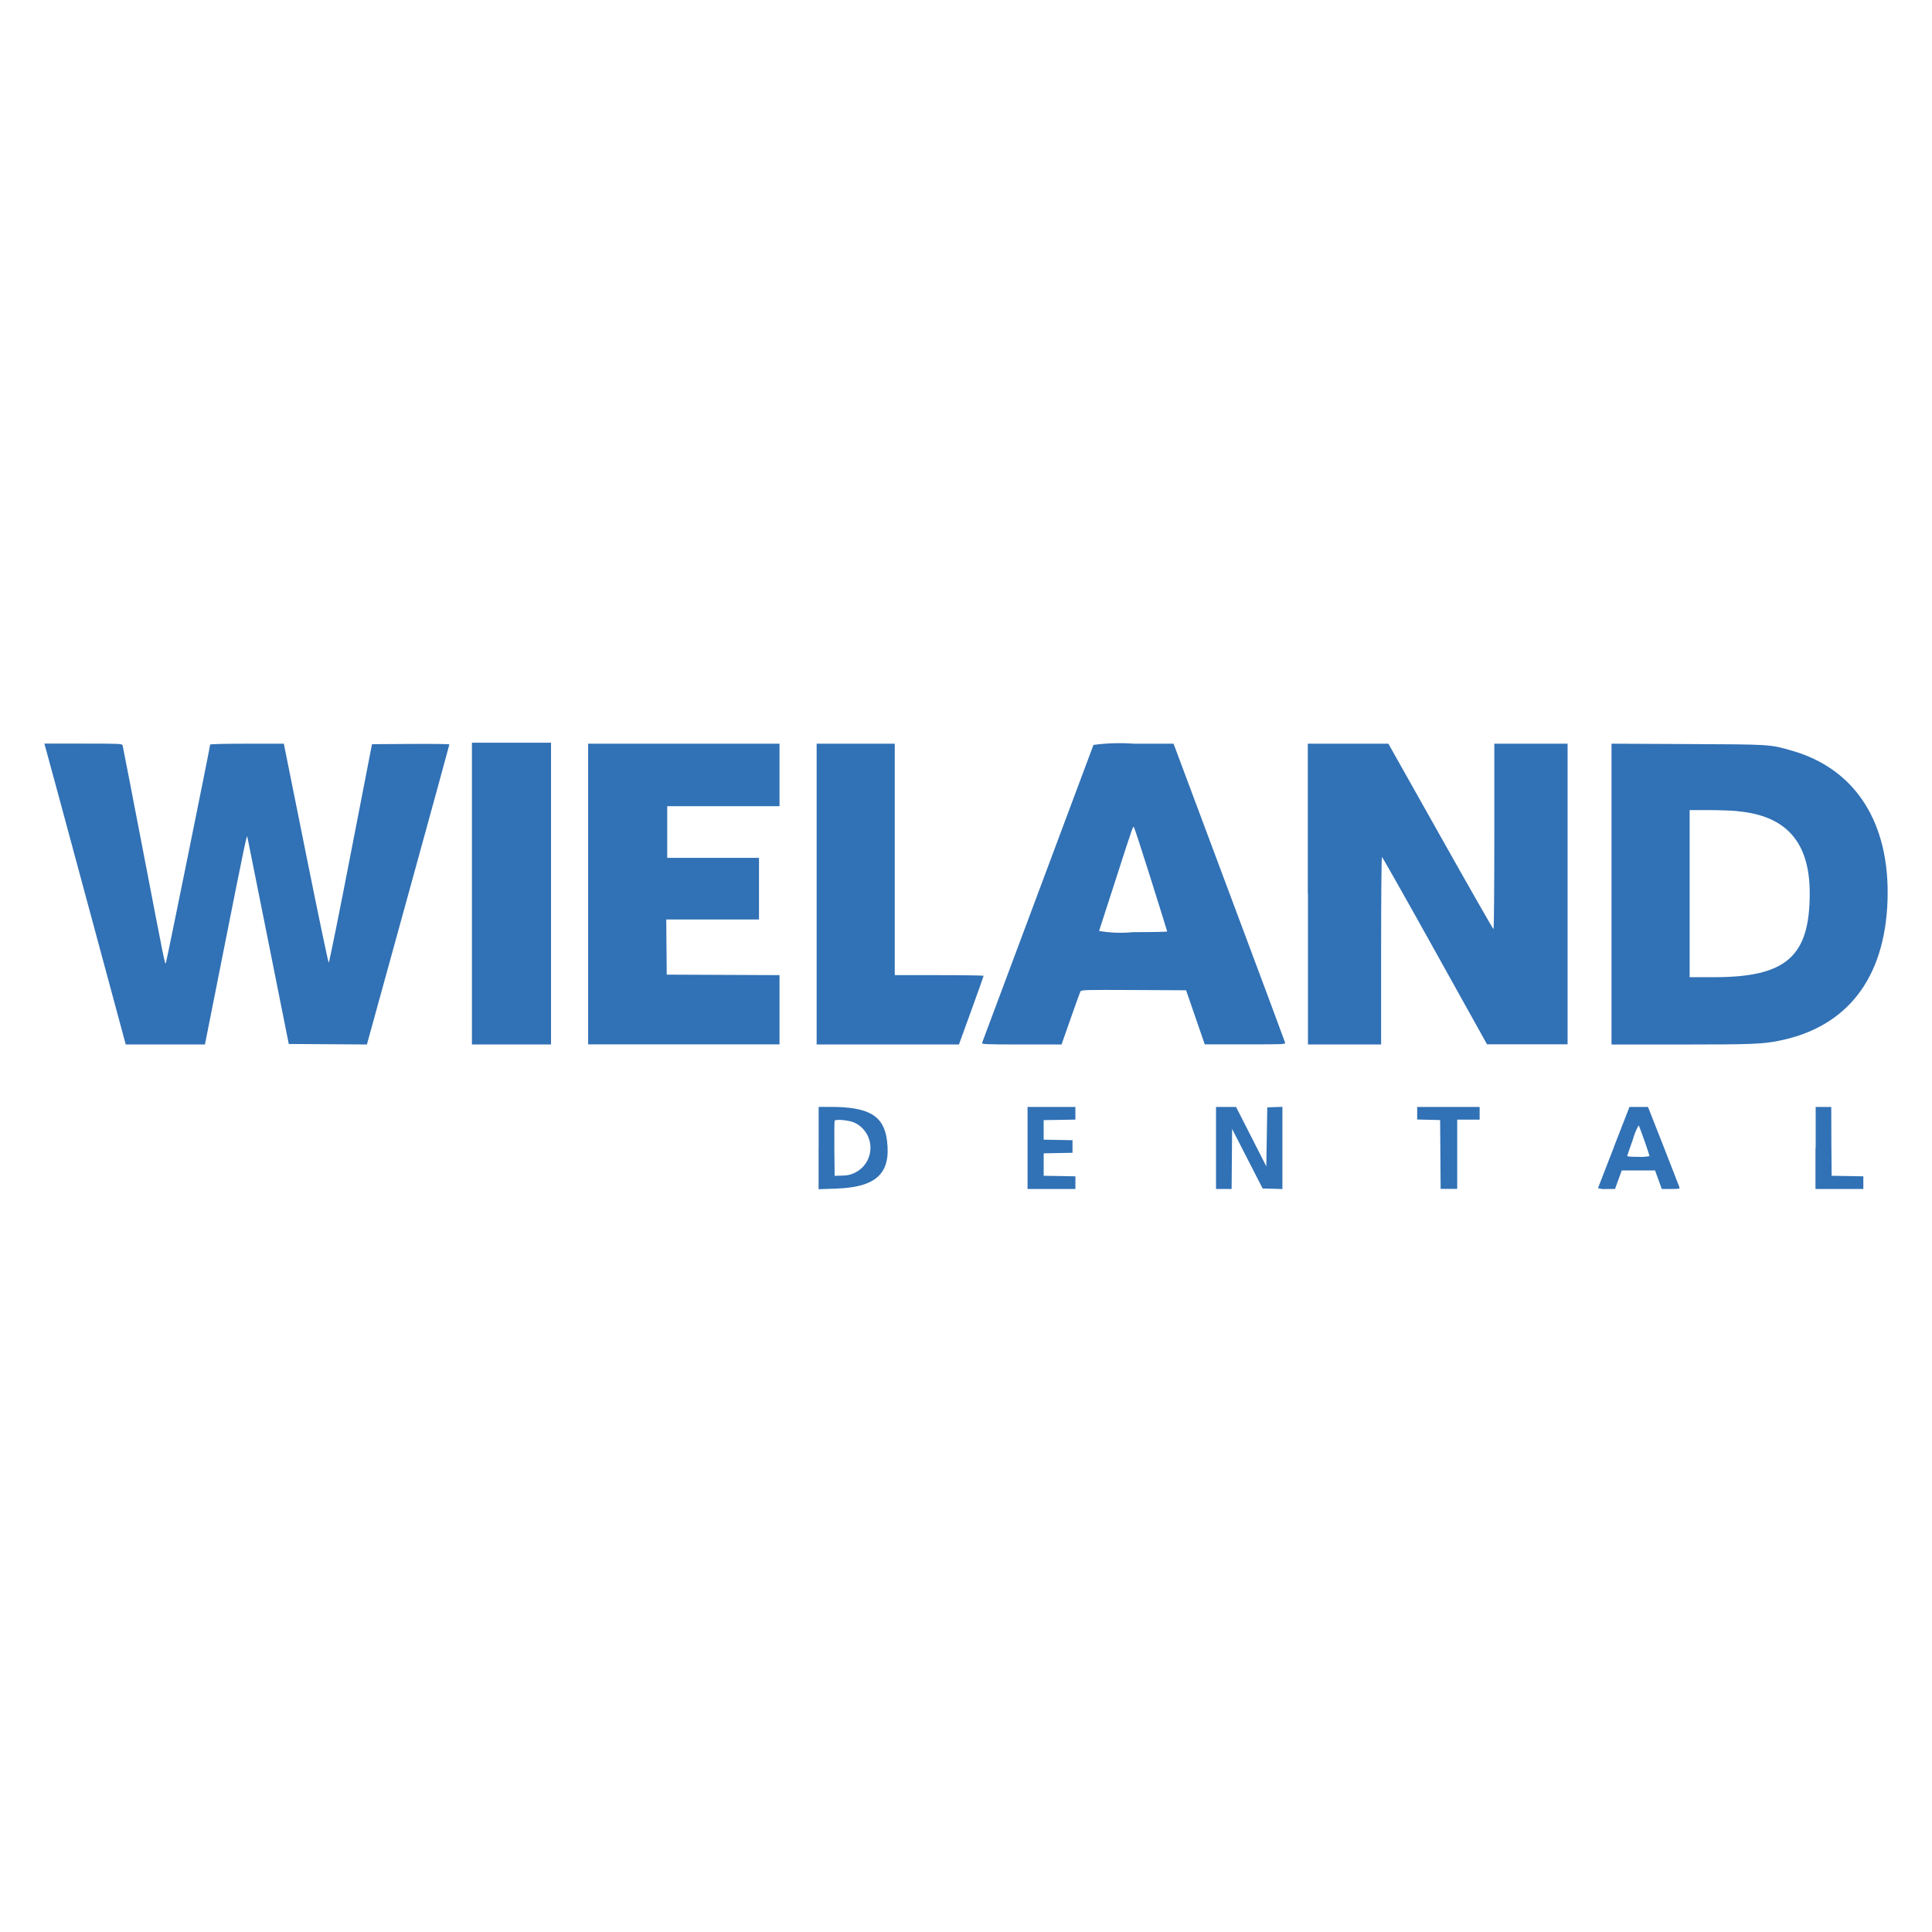
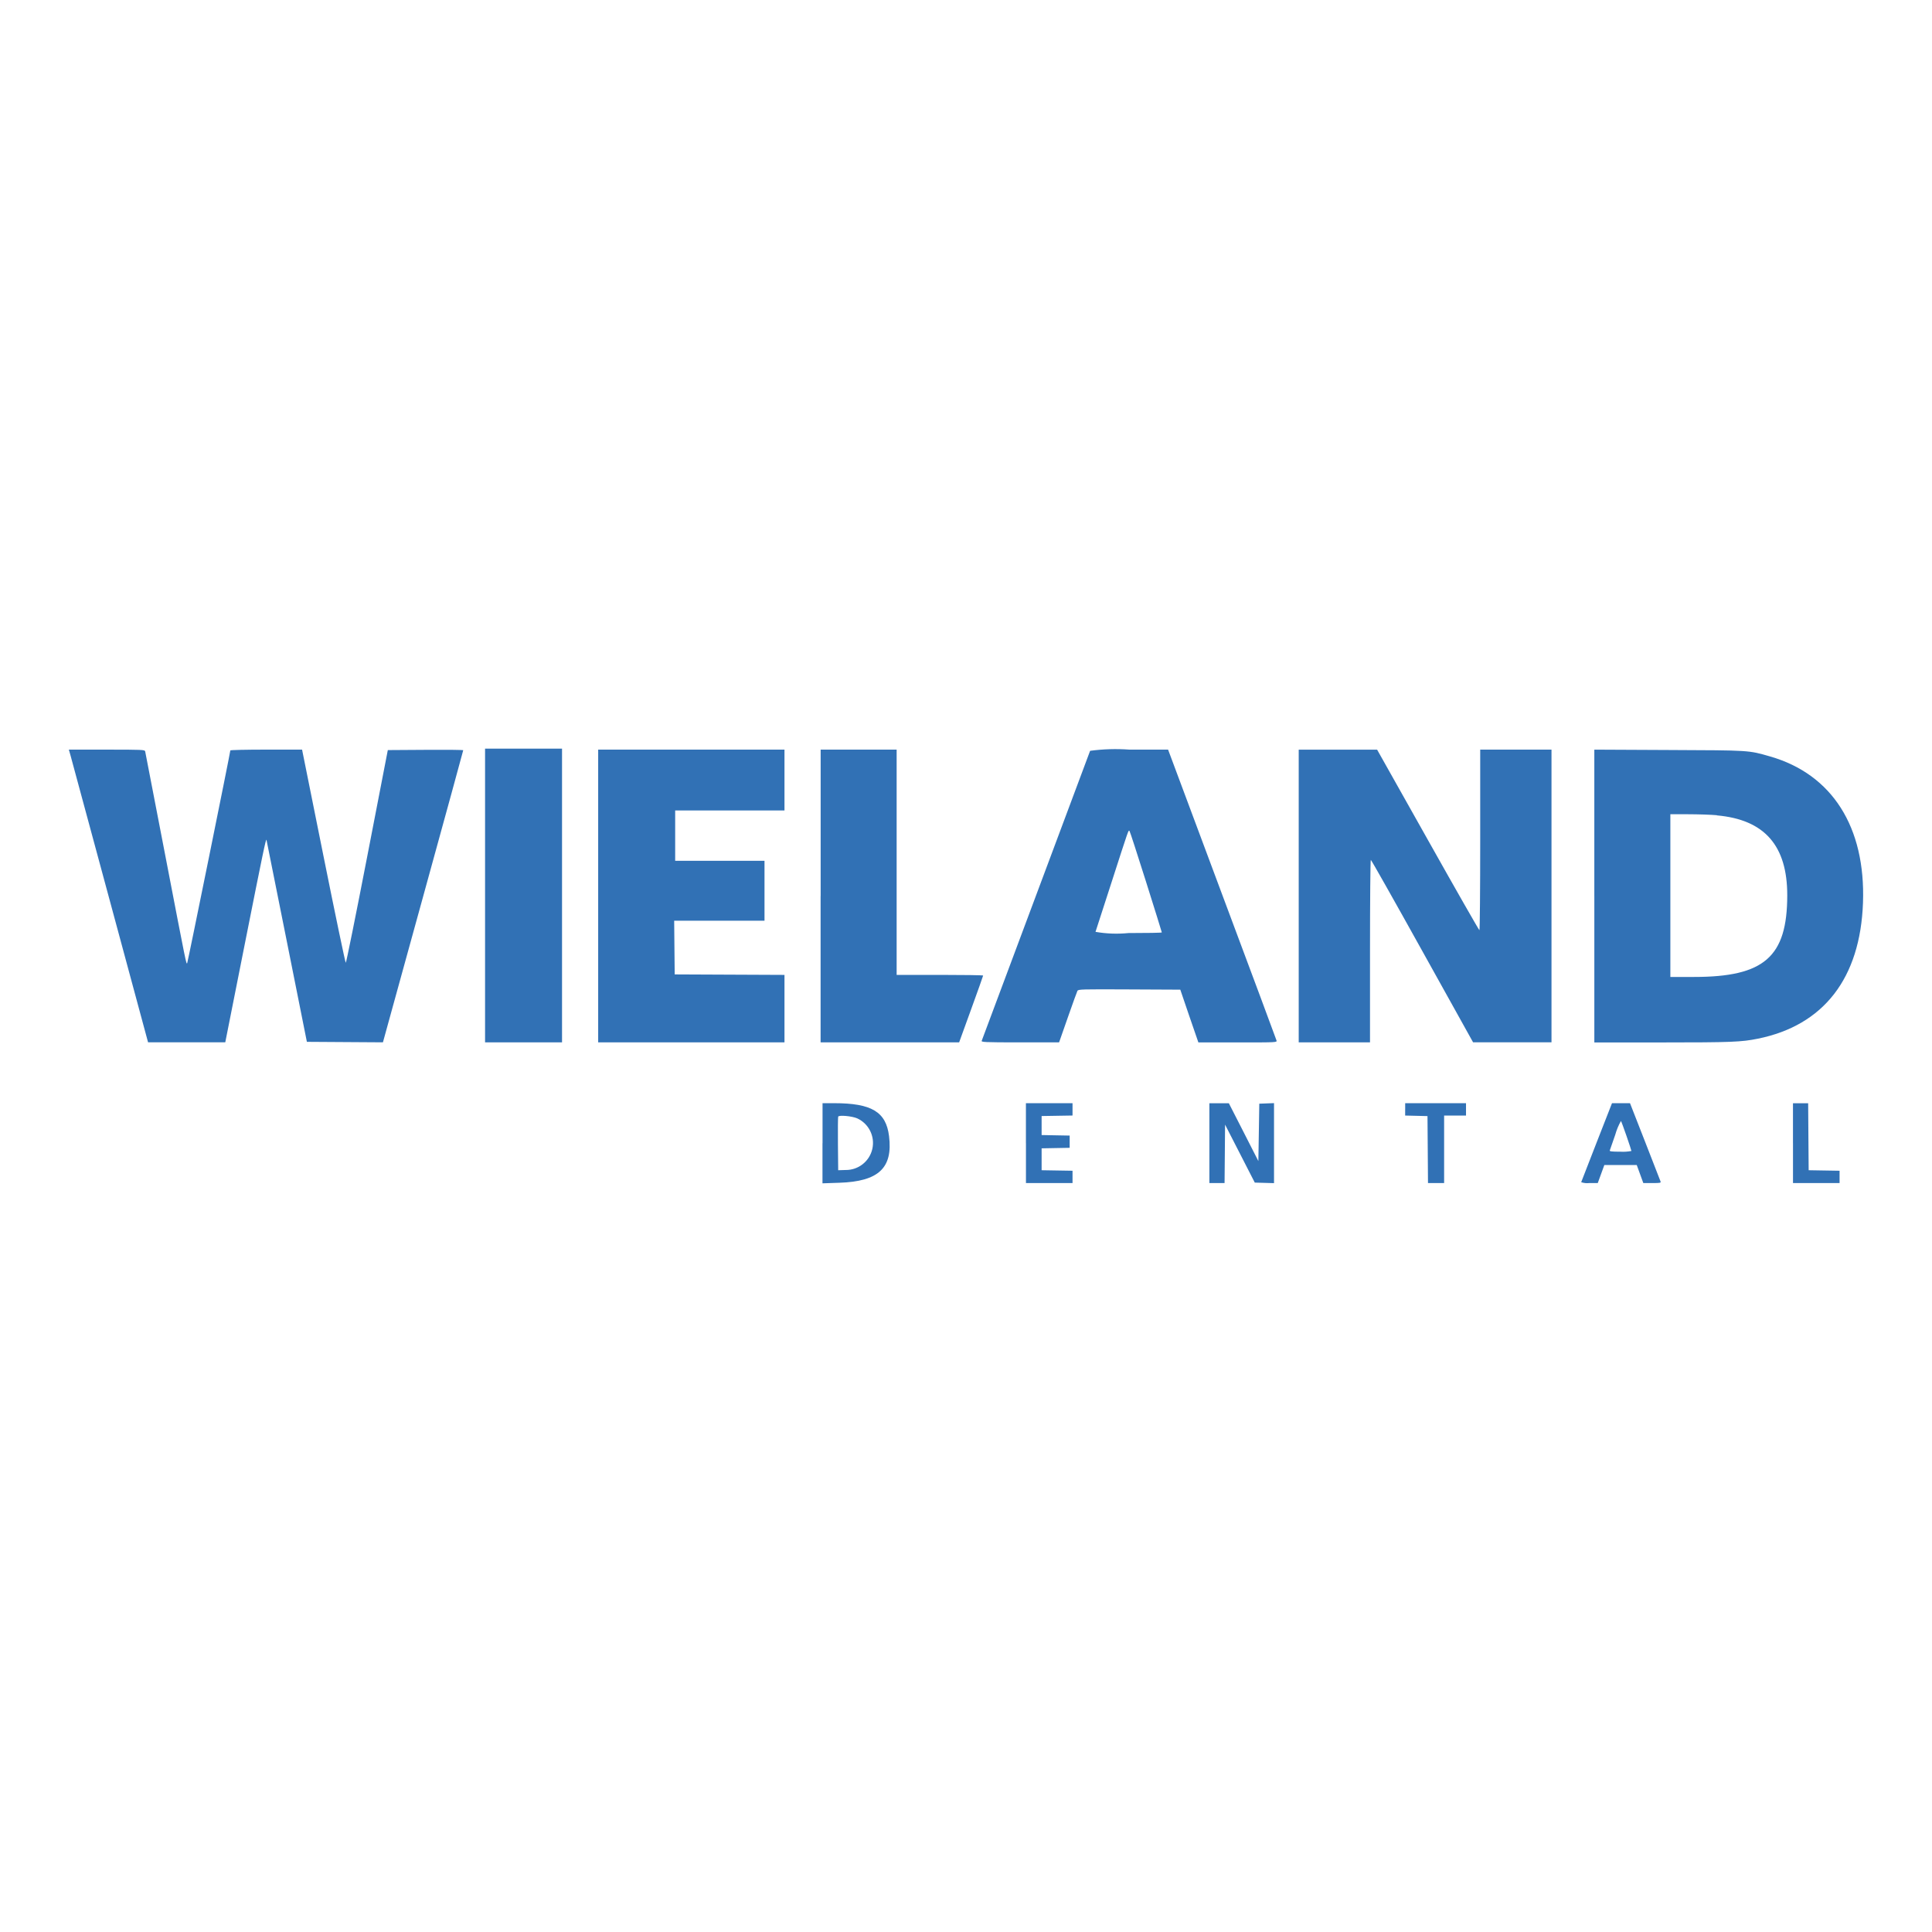
- <svg xmlns="http://www.w3.org/2000/svg" width="100" height="100" viewBox="0 0 100 100">
+ <svg xmlns="http://www.w3.org/2000/svg" width="150" height="150" viewBox="0 0 150 150">
  <defs>
    <clipPath id="clip-wieland_colored">
-       <rect width="100" height="100" />
+       <rect width="150" height="150" />
    </clipPath>
  </defs>
  <g id="wieland_colored" clip-path="url(#clip-wieland_colored)">
-     <g id="wieland" transform="translate(-4.014 27.703)">
-       <path id="path0" d="M28.441,18.549v7.809h4.094V10.74H28.441v7.809M6.4,11.106c.049.174,1,3.676,2.106,7.783l2.016,7.468h4.1l1.051-5.294c.948-4.776,1.111-5.556,1.14-5.471,0,.014.49,2.436,1.078,5.383l1.07,5.358,2.022.013,2.022.013,2.135-7.746c1.174-4.261,2.135-7.764,2.134-7.785s-.9-.033-2.005-.025l-2,.013-1.1,5.661c-.6,3.113-1.116,5.656-1.141,5.65s-.558-2.559-1.184-5.673l-1.139-5.663H16.8c-1.049,0-1.908.019-1.908.043,0,.107-2.267,11.288-2.294,11.315-.052.052-.036.131-1.138-5.6-.591-3.072-1.086-5.625-1.1-5.674-.022-.082-.163-.089-2.039-.089H6.31l.09.316m28.056,7.468v7.784h9.906V22.77l-2.919-.013-2.919-.013-.013-1.428L38.5,19.888h4.8V16.7H38.549V14.025h5.812V10.79H34.456v7.784m11.827,0v7.784h7.367l.638-1.759c.351-.968.638-1.775.638-1.794s-1.035-.035-2.3-.035h-2.3V10.79H46.283v7.784m14.328-7.72c-.066.18-5.733,15.341-5.762,15.416s.085.089,2.038.089h2.073l.049-.139c.027-.076.236-.673.465-1.327s.437-1.228.463-1.277c.044-.083.215-.088,2.758-.076l2.711.013.483,1.4.483,1.4h2.091c2.089,0,2.091,0,2.064-.1-.015-.058-1.319-3.56-2.9-7.784l-2.87-7.679H62.7a10.123,10.123,0,0,0-2.086.063m11.1,7.72v7.784H75.5V21.506c0-2.669.019-4.852.043-4.852S76.8,18.836,78.282,21.5l2.7,4.851h4.17V10.79H81.36v4.8c0,2.641-.019,4.8-.042,4.8s-1.257-2.16-2.742-4.8l-2.7-4.8-2.085,0-2.085,0v7.784m15.719,0v7.787l3.576,0c3.718,0,4.241-.022,5.12-.2,3.5-.71,5.446-3.221,5.59-7.228.144-4.025-1.64-6.832-4.941-7.779-1.156-.331-1.049-.325-5.389-.345l-3.955-.019v7.787m6.517-4.292c2.531.224,3.746,1.607,3.742,4.259,0,3.267-1.223,4.332-4.956,4.332h-1.26V14.227h.948c.521,0,1.208.023,1.526.052M63.589,17.82c.461,1.462.838,2.673.838,2.691s-.8.034-1.774.034a6.463,6.463,0,0,1-1.751-.063c.013-.035.4-1.246.871-2.691.915-2.838.878-2.733.938-2.671.022.023.418,1.238.879,2.7m-17.206,13.9v2.13l.9-.03c2.089-.07,2.853-.787,2.642-2.481-.161-1.291-.926-1.749-2.92-1.75h-.619v2.13M57.2,31.715v2.123h2.477v-.655l-.821-.014-.821-.014V31.993l.746-.014.746-.014v-.652L58.78,31.3l-.746-.014V30.275l.821-.014.821-.014v-.655H57.2v2.123m9.755,0v2.123h.807l.013-1.554.013-1.554.79,1.542.79,1.541.512.014.511.014V29.588L70,29.6l-.392.015-.025,1.526-.025,1.526-.783-1.538-.783-1.537H66.955v2.123m10.412-1.8v.327l.594.014.594.014.013,1.782.013,1.781h.858V30.25H80.6v-.657H77.367v.327M87.551,31.67c-.445,1.142-.816,2.1-.825,2.122a.994.994,0,0,0,.432.046h.449l.174-.48.174-.48h1.724l.174.48.174.48H90.5c.429,0,.47-.008.442-.088-.017-.049-.389-1-.827-2.123l-.8-2.034h-.96l-.809,2.077m10.437.045v2.123h2.477v-.655l-.821-.014-.821-.014-.013-1.782L98.8,29.592h-.807v2.123M48.231,30.4a1.438,1.438,0,0,1-.617,2.745l-.4.012L47.2,31.767c-.007-.764,0-1.421.013-1.459.036-.095.731-.033,1.014.091m40.905.938c.144.417.261.775.26.8a2.338,2.338,0,0,1-.588.038c-.448,0-.581-.015-.564-.063s.143-.411.291-.836a3.24,3.24,0,0,1,.3-.733c.019.022.153.381.3.8" transform="translate(0)" fill="#3171b5" fill-rule="evenodd" />
+     <g id="wieland" transform="translate(-0.964 47.386)">
+       <path id="path0" d="M38.624,22.142v11.4H44.6V10.74H38.624v11.4M6.441,11.275c.072.253,1.456,5.368,3.075,11.365l2.944,10.9h5.994l1.535-7.731c1.385-6.973,1.622-8.112,1.665-7.989.007.02.715,3.557,1.574,7.859l1.562,7.823,2.952.019,2.953.019,3.118-11.311c1.715-6.221,3.117-11.336,3.116-11.367S35.61,10.82,34,10.831l-2.926.019-1.6,8.266c-.88,4.546-1.629,8.259-1.665,8.25s-.815-3.736-1.729-8.284l-1.663-8.268H21.632c-1.532,0-2.786.028-2.786.063,0,.157-3.31,16.482-3.35,16.522-.076.076-.052.191-1.662-8.171-.863-4.485-1.585-8.213-1.6-8.284-.033-.12-.238-.129-2.977-.129H6.31l.131.461m40.965,10.9V33.544H61.871V28.305l-4.262-.019-4.262-.019-.02-2.085-.02-2.085h7.013V19.448H53.384V15.537h8.487V10.814H47.406V22.179m17.269,0V33.544H75.431l.932-2.569c.513-1.413.932-2.592.932-2.62s-1.511-.051-3.358-.051H70.579V10.814h-5.9V22.179M85.6,10.906c-.1.263-8.371,22.4-8.414,22.509s.123.129,2.976.129h3.027l.072-.2c.04-.111.345-.983.679-1.937s.638-1.793.676-1.864c.065-.122.314-.129,4.028-.111l3.958.019L93.3,31.5l.706,2.048h3.053c3.05,0,3.053,0,3.013-.153-.022-.084-1.926-5.2-4.232-11.365L91.654,10.814H88.642a14.781,14.781,0,0,0-3.046.093m16.2,11.273V33.544h5.535V26.459c0-3.9.028-7.085.063-7.085s1.836,3.187,4,7.083l3.94,7.083,3.044,0,3.044,0V10.814h-5.535v7.011c0,3.856-.028,7.011-.061,7.011s-1.835-3.154-4-7.009l-3.942-7.008-3.044,0-3.044,0V22.179m22.952,0v11.37l5.221,0c5.428,0,6.192-.032,7.476-.292,5.116-1.036,7.952-4.7,8.161-10.554.21-5.876-2.394-9.976-7.215-11.359-1.687-.484-1.531-.474-7.869-.5l-5.775-.028v11.37m9.515-6.266c3.7.327,5.47,2.347,5.464,6.218-.007,4.77-1.786,6.326-7.236,6.326h-1.84V15.832h1.384c.761,0,1.763.034,2.227.075m-44.318,5.17c.673,2.135,1.224,3.9,1.224,3.93s-1.166.049-2.591.049a9.437,9.437,0,0,1-2.557-.093c.019-.051.591-1.819,1.272-3.93,1.337-4.144,1.282-3.99,1.369-3.9.032.034.61,1.808,1.283,3.943m-25.122,20.3v3.111l1.31-.044c3.05-.1,4.165-1.149,3.858-3.623-.235-1.885-1.352-2.554-4.263-2.555h-.9v3.111m15.793-.011v3.1h3.616V43.51l-1.2-.02-1.2-.02v-1.7l1.089-.02,1.089-.02V40.78l-1.089-.02-1.089-.021V39.263l1.2-.02,1.2-.02v-.956H80.616v3.1m14.244,0v3.1h1.179l.02-2.269.019-2.269,1.154,2.251,1.153,2.251.747.021.747.021V38.261l-.572.021-.572.022L98.7,40.532l-.037,2.228-1.144-2.245L96.372,38.27l-.756,0h-.756v3.1m15.2-2.622v.477l.867.021.867.021.02,2.6.019,2.6h1.252v-5.24h1.7v-.959h-4.723v.477M124.932,41.3c-.649,1.668-1.192,3.063-1.205,3.1a1.452,1.452,0,0,0,.631.067h.656l.255-.7.255-.7h2.517l.255.7.255.7h.691c.626,0,.687-.012.645-.129-.025-.071-.568-1.466-1.207-3.1l-1.162-2.97h-1.4L124.932,41.3m15.24.066v3.1h3.616V43.51l-1.2-.02-1.2-.02-.02-2.6-.019-2.6h-1.179v3.1M67.52,39.444a2.1,2.1,0,0,1-.9,4.008l-.579.018-.02-2.029c-.011-1.116,0-2.074.019-2.13.053-.138,1.067-.048,1.48.133m59.727,1.369c.21.609.381,1.132.38,1.163a3.413,3.413,0,0,1-.858.055c-.654,0-.849-.022-.823-.093.018-.051.209-.6.425-1.221a4.731,4.731,0,0,1,.443-1.07c.028.032.223.557.433,1.166" transform="translate(0)" fill="#3171b5" fill-rule="evenodd" />
    </g>
  </g>
</svg>
